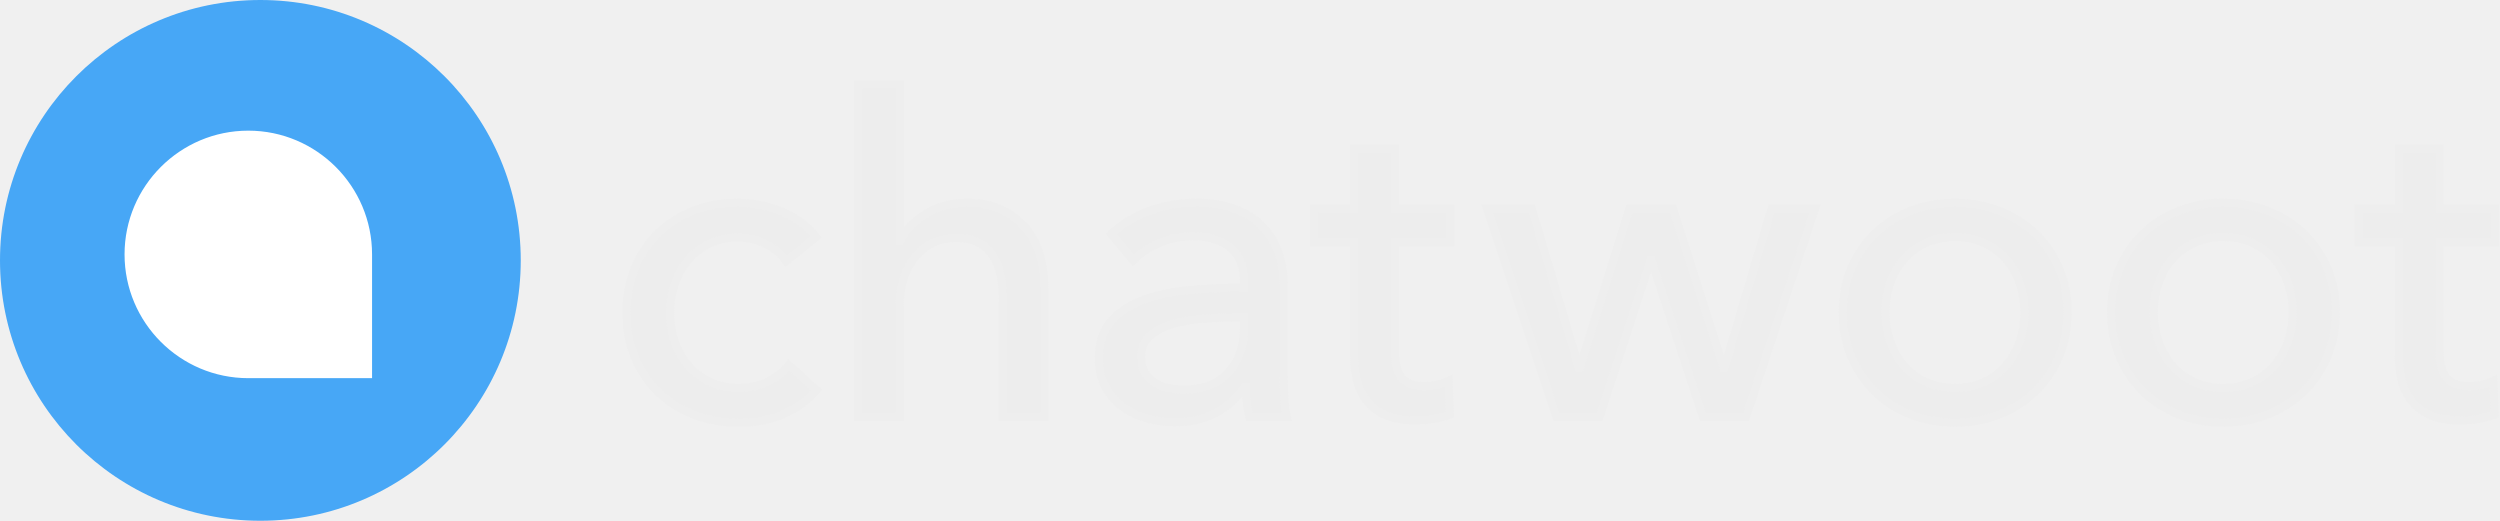
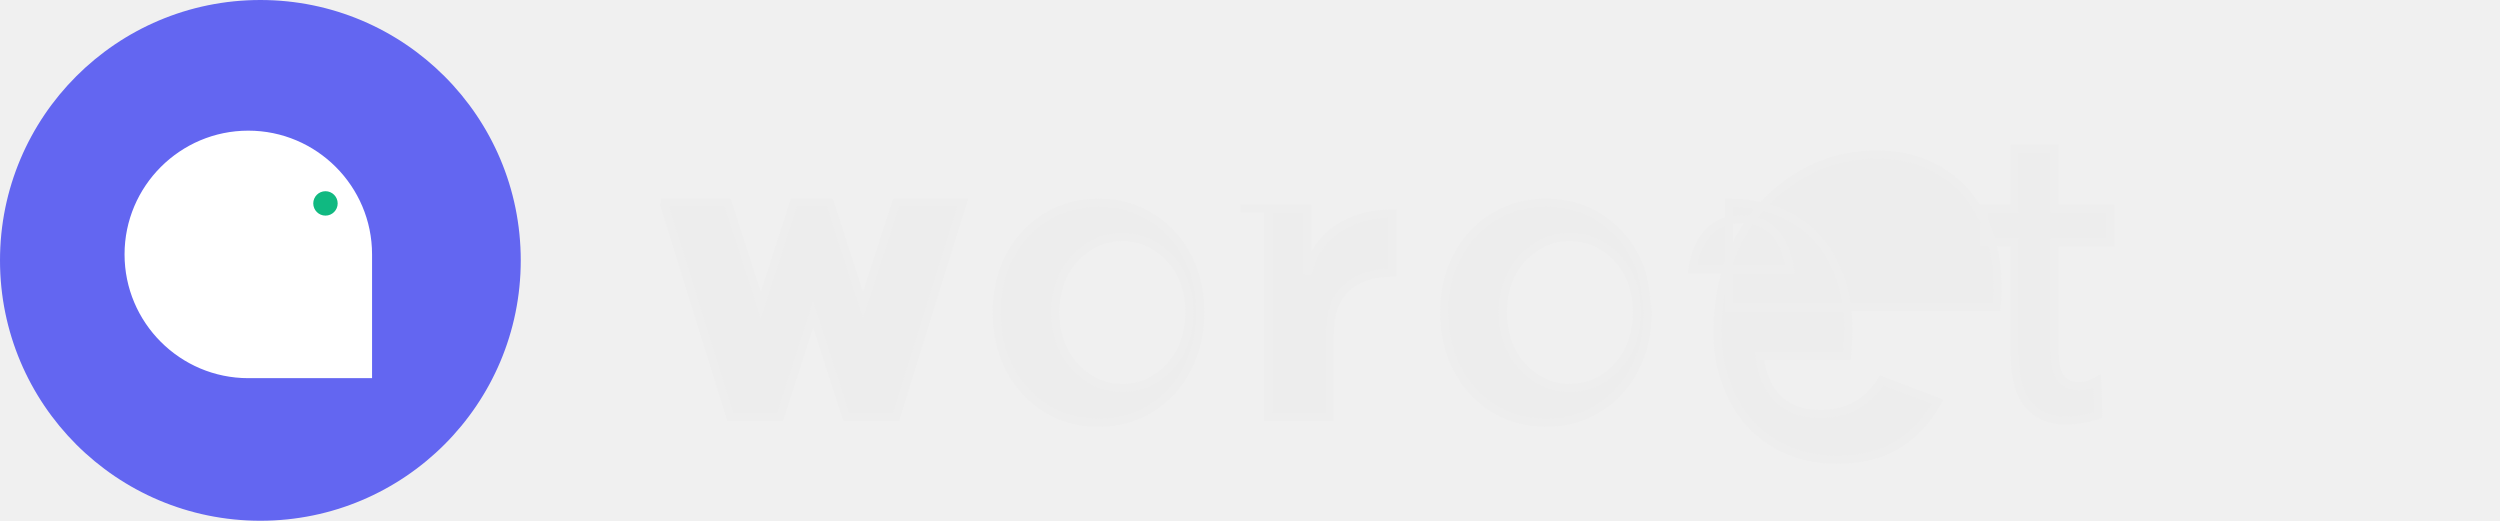
<svg xmlns="http://www.w3.org/2000/svg" width="2458px" height="512px" viewBox="0 0 2458 512" version="1.1">
  <g id="Page-1" stroke="none" stroke-width="1" fill="none" fill-rule="evenodd">
    <g id="logo" fill-rule="nonzero">
-       <g id="woot-log">
-         <circle id="Oval" fill="#47A7F6" cx="256" cy="256" r="256" />
+       <g id="worq-logo">
+         <circle id="Oval" fill="#6366F1" cx="256" cy="256" r="256" />
        <path d="M362.808,368.808 L244.123,368.808 C178.699,368.808 125.457,315.562 125.457,250.122 C125.457,184.703 178.699,131.457 244.124,131.457 C309.565,131.457 362.808,184.703 362.808,250.122 L362.808,368.808 Z" id="Fill-1" stroke="#FFFFFF" stroke-width="6" fill="#FFFFFF" />
+         <circle id="chat-dot" fill="#10B981" cx="320" cy="200" r="12" />
      </g>
-       <path d="M772.982,256.848 C768.658,250.217 762.171,244.667 753.522,240.198 C744.872,235.73 735.647,233.495 725.844,233.495 C715.177,233.495 705.735,235.513 697.518,239.55 C689.302,243.586 682.31,248.992 676.544,255.767 C670.778,262.542 666.381,270.398 663.354,279.336 C660.327,288.273 658.813,297.643 658.813,307.446 C658.813,317.248 660.327,326.618 663.354,335.555 C666.381,344.493 670.778,352.349 676.544,359.124 C682.31,365.899 689.374,371.305 697.735,375.341 C706.095,379.378 715.609,381.396 726.277,381.396 C736.656,381.396 746.098,379.378 754.603,375.341 C763.108,371.305 770.099,365.827 775.577,358.908 L802.822,383.558 C794.173,393.649 783.361,401.505 770.387,407.127 C757.414,412.749 742.71,415.56 726.277,415.56 C710.42,415.56 695.789,412.965 682.382,407.776 C668.976,402.586 657.372,395.307 647.569,385.937 C637.767,376.567 630.055,365.251 624.433,351.989 C618.811,338.727 616,323.879 616,307.446 C616,291.3 618.739,276.597 624.217,263.335 C629.695,250.073 637.335,238.685 647.137,229.171 C656.939,219.657 668.544,212.305 681.95,207.115 C695.356,201.926 709.843,199.331 725.412,199.331 C739.827,199.331 754.17,202.214 768.441,207.98 C782.713,213.746 794.028,222.107 802.389,233.063 L772.982,256.848 Z M885.421,236.09 C890.322,225.999 898.683,217.35 910.504,210.143 C922.324,202.935 935.586,199.331 950.29,199.331 C963.552,199.331 974.94,201.565 984.454,206.034 C993.968,210.503 1001.896,216.485 1008.239,223.981 C1014.582,231.477 1019.267,240.27 1022.294,250.361 C1025.321,260.452 1026.835,271.263 1026.835,282.795 L1026.835,409.938 L986.184,409.938 L986.184,296.634 C986.184,288.273 985.535,280.345 984.238,272.849 C982.94,265.353 980.562,258.722 977.102,252.956 C973.643,247.19 968.958,242.577 963.047,239.117 C957.137,235.658 949.425,233.928 939.911,233.928 C923.766,233.928 910.504,240.054 900.125,252.307 C889.746,264.56 884.556,280.921 884.556,301.391 L884.556,409.938 L843.905,409.938 L843.905,83 L884.556,83 L884.556,236.09 L885.421,236.09 Z M1223.171,277.174 C1223.171,261.893 1218.558,250.577 1209.332,243.226 C1200.106,235.874 1187.853,232.198 1172.573,232.198 C1161.041,232.198 1150.157,234.432 1139.923,238.901 C1129.688,243.37 1121.111,249.064 1114.191,255.983 L1092.568,230.036 C1102.659,220.522 1114.984,213.026 1129.544,207.548 C1144.103,202.07 1159.743,199.331 1176.465,199.331 C1191.169,199.331 1203.926,201.421 1214.738,205.602 C1225.549,209.782 1234.415,215.476 1241.334,222.684 C1248.253,229.892 1253.443,238.396 1256.902,248.199 C1260.362,258.001 1262.092,268.524 1262.092,279.768 L1262.092,369.287 C1262.092,376.206 1262.308,383.486 1262.741,391.126 C1263.173,398.766 1263.966,405.037 1265.119,409.938 L1228.36,409.938 C1226.054,400.136 1224.9,390.333 1224.9,380.531 L1223.603,380.531 C1216.107,391.487 1206.665,399.991 1195.277,406.046 C1183.889,412.1 1170.411,415.128 1154.842,415.128 C1146.77,415.128 1138.337,414.046 1129.544,411.884 C1120.75,409.722 1112.75,406.19 1105.542,401.289 C1098.334,396.388 1092.352,389.901 1087.595,381.828 C1082.838,373.756 1080.46,363.809 1080.46,351.989 C1080.46,336.42 1084.64,324.095 1093.001,315.014 C1101.362,305.932 1112.317,299.013 1125.868,294.256 C1139.418,289.499 1154.698,286.399 1171.708,284.958 C1188.718,283.516 1205.872,282.795 1223.171,282.795 L1223.171,277.174 Z M1213.224,312.203 C1203.133,312.203 1192.682,312.635 1181.871,313.5 C1171.059,314.365 1161.257,316.095 1152.464,318.689 C1143.67,321.284 1136.391,325.176 1130.625,330.366 C1124.859,335.555 1121.976,342.475 1121.976,351.124 C1121.976,357.178 1123.201,362.224 1125.651,366.26 C1128.102,370.296 1131.345,373.612 1135.382,376.206 C1139.418,378.801 1143.887,380.603 1148.788,381.612 C1153.689,382.621 1158.734,383.126 1163.924,383.126 C1182.952,383.126 1197.584,377.432 1207.818,366.044 C1218.053,354.655 1223.171,340.312 1223.171,323.014 L1223.171,312.203 L1213.224,312.203 Z M1425.993,238.252 L1371.504,238.252 L1371.504,345.069 C1371.504,357.467 1373.81,366.332 1378.423,371.666 C1383.036,376.999 1390.388,379.666 1400.478,379.666 C1404.226,379.666 1408.263,379.234 1412.587,378.369 C1416.912,377.504 1420.804,376.206 1424.264,374.477 L1425.561,407.776 C1420.66,409.506 1415.254,410.875 1409.344,411.884 C1403.433,412.893 1397.307,413.398 1390.964,413.398 C1371.648,413.398 1356.872,408.064 1346.637,397.397 C1336.402,386.729 1331.285,370.729 1331.285,349.394 L1331.285,238.252 L1291.931,238.252 L1291.931,204.953 L1331.285,204.953 L1331.285,146.139 L1371.504,146.139 L1371.504,204.953 L1425.993,204.953 L1425.993,238.252 Z M1506.078,204.953 L1552.351,361.503 L1553.216,361.503 L1602.083,204.953 L1644.897,204.953 L1694.629,361.503 L1695.494,361.503 L1741.767,204.953 L1784.581,204.953 L1716.685,409.938 L1674.304,409.938 L1623.706,255.983 L1622.841,255.983 L1572.676,409.938 L1530.295,409.938 L1461.967,204.953 L1506.078,204.953 Z M2032.811,307.013 C2032.811,322.87 2030,337.429 2024.378,350.691 C2018.756,363.953 2010.972,375.413 2001.026,385.072 C1991.079,394.73 1979.331,402.226 1965.78,407.56 C1952.23,412.893 1937.671,415.56 1922.102,415.56 C1906.534,415.56 1891.974,412.893 1878.424,407.56 C1864.873,402.226 1853.197,394.73 1843.395,385.072 C1833.592,375.413 1825.88,363.953 1820.258,350.691 C1814.636,337.429 1811.825,322.87 1811.825,307.013 C1811.825,291.156 1814.636,276.669 1820.258,263.551 C1825.88,250.433 1833.592,239.117 1843.395,229.603 C1853.197,220.089 1864.873,212.665 1878.424,207.332 C1891.974,201.998 1906.534,199.331 1922.102,199.331 C1937.671,199.331 1952.23,201.998 1965.78,207.332 C1979.331,212.665 1991.079,220.089 2001.026,229.603 C2010.972,239.117 2018.756,250.433 2024.378,263.551 C2030,276.669 2032.811,291.156 2032.811,307.013 Z M1990.43,307.013 C1990.43,297.211 1988.917,287.841 1985.89,278.903 C1982.862,269.966 1978.466,262.11 1972.7,255.334 C1966.934,248.559 1959.798,243.154 1951.293,239.117 C1942.788,235.081 1933.058,233.063 1922.102,233.063 C1911.146,233.063 1901.416,235.081 1892.911,239.117 C1884.406,243.154 1877.271,248.559 1871.505,255.334 C1865.738,262.11 1861.342,269.966 1858.315,278.903 C1855.287,287.841 1853.774,297.211 1853.774,307.013 C1853.774,316.816 1855.287,326.185 1858.315,335.123 C1861.342,344.06 1865.738,351.989 1871.505,358.908 C1877.271,365.827 1884.406,371.305 1892.911,375.341 C1901.416,379.378 1911.146,381.396 1922.102,381.396 C1933.058,381.396 1942.788,379.378 1951.293,375.341 C1959.798,371.305 1966.934,365.827 1972.7,358.908 C1978.466,351.989 1982.862,344.06 1985.89,335.123 C1988.917,326.185 1990.43,316.816 1990.43,307.013 Z M2296.611,307.013 C2296.611,322.87 2293.8,337.429 2288.178,350.691 C2282.556,363.953 2274.771,375.413 2264.825,385.072 C2254.878,394.73 2243.13,402.226 2229.58,407.56 C2216.029,412.893 2201.47,415.56 2185.901,415.56 C2170.333,415.56 2155.774,412.893 2142.223,407.56 C2128.673,402.226 2116.996,394.73 2107.194,385.072 C2097.392,375.413 2089.68,363.953 2084.058,350.691 C2078.436,337.429 2075.625,322.87 2075.625,307.013 C2075.625,291.156 2078.436,276.669 2084.058,263.551 C2089.68,250.433 2097.392,239.117 2107.194,229.603 C2116.996,220.089 2128.673,212.665 2142.223,207.332 C2155.774,201.998 2170.333,199.331 2185.901,199.331 C2201.47,199.331 2216.029,201.998 2229.58,207.332 C2243.13,212.665 2254.878,220.089 2264.825,229.603 C2274.771,239.117 2282.556,250.433 2288.178,263.551 C2293.8,276.669 2296.611,291.156 2296.611,307.013 Z M2254.23,307.013 C2254.23,297.211 2252.716,287.841 2249.689,278.903 C2246.662,269.966 2242.265,262.11 2236.499,255.334 C2230.733,248.559 2223.597,243.154 2215.092,239.117 C2206.587,235.081 2196.857,233.063 2185.901,233.063 C2174.946,233.063 2165.215,235.081 2156.71,239.117 C2148.205,243.154 2141.07,248.559 2135.304,255.334 C2129.538,262.11 2125.141,269.966 2122.114,278.903 C2119.087,287.841 2117.573,297.211 2117.573,307.013 C2117.573,316.816 2119.087,326.185 2122.114,335.123 C2125.141,344.06 2129.538,351.989 2135.304,358.908 C2141.07,365.827 2148.205,371.305 2156.71,375.341 C2165.215,379.378 2174.946,381.396 2185.901,381.396 C2196.857,381.396 2206.587,379.378 2215.092,375.341 C2223.597,371.305 2230.733,365.827 2236.499,358.908 C2242.265,351.989 2246.662,344.06 2249.689,335.123 C2252.716,326.185 2254.23,316.816 2254.23,307.013 Z M2453.16,238.252 L2398.671,238.252 L2398.671,345.069 C2398.671,357.467 2400.977,366.332 2405.59,371.666 C2410.203,376.999 2417.554,379.666 2427.645,379.666 C2431.393,379.666 2435.429,379.234 2439.754,378.369 C2444.079,377.504 2447.971,376.206 2451.43,374.477 L2452.728,407.776 C2447.827,409.506 2442.421,410.875 2436.511,411.884 C2430.6,412.893 2424.474,413.398 2418.131,413.398 C2398.815,413.398 2384.039,408.064 2373.804,397.397 C2363.569,386.729 2358.452,370.729 2358.452,349.394 L2358.452,238.252 L2319.098,238.252 L2319.098,204.953 L2358.452,204.953 L2358.452,146.139 L2398.671,146.139 L2398.671,204.953 L2453.16,204.953 L2453.16,238.252 Z" id="chatwoot" stroke="#EEEEEE" stroke-width="8" fill="#EDEDED" />
+       <path d="M650,199.331 L715.5,199.331 L748,300 L780.5,199.331 L816,199.331 L848.5,300 L881,199.331 L946.5,199.331 L881,409.938 L832,409.938 L799.5,309 L767,409.938 L718,409.938 L652.5,199.331 Z                      M980,307.013 C980,322.87 982.5,337.429 987.5,350.691 C992.5,363.953 999.5,375.413 1008.5,385.072 C1017.5,394.73 1028,402.226 1040,407.56 C1052,412.893 1065.5,415.56 1080,415.56 C1094.5,415.56 1108,412.893 1120,407.56 C1132,402.226 1142.5,394.73 1151.5,385.072 C1160.5,375.413 1167.5,363.953 1172.5,350.691 C1177.5,337.429 1180,322.87 1180,307.013 C1180,291.156 1177.5,276.669 1172.5,263.551 C1167.5,250.433 1160.5,239.117 1151.5,229.603 C1142.5,220.089 1132,212.665 1120,207.332 C1108,201.998 1094.5,199.331 1080,199.331 C1065.5,199.331 1052,201.998 1040,207.332 C1028,212.665 1017.5,220.089 1008.5,229.603 C999.5,239.117 992.5,250.433 987.5,263.551 C982.5,276.669 980,291.156 980,307.013 Z M1037.5,307.013 C1037.5,297.211 1039,287.841 1042,278.903 C1045,269.966 1049.5,262.11 1055.5,255.334 C1061.5,248.559 1068.5,243.154 1076.5,239.117 C1084.5,235.081 1093.5,233.063 1103.5,233.063 C1113.5,233.063 1122.5,235.081 1130.5,239.117 C1138.5,243.154 1145.5,248.559 1151.5,255.334 C1157.5,262.11 1162,269.966 1165,278.903 C1168,287.841 1169.5,297.211 1169.5,307.013 C1169.5,316.816 1168,326.185 1165,335.123 C1162,344.06 1157.5,351.989 1151.5,358.908 C1145.5,365.827 1138.5,371.305 1130.5,375.341 C1122.5,379.378 1113.5,381.396 1103.5,381.396 C1093.5,381.396 1084.5,379.378 1076.5,375.341 C1068.5,371.305 1061.5,365.827 1055.5,358.908 C1049.5,351.989 1045,344.06 1042,335.123 C1039,326.185 1037.5,316.816 1037.5,307.013 Z                      M1220,204.953 L1285.5,204.953 L1285.5,270 C1290,250 1300,235 1315,225 C1330,215 1348,210 1369,210 L1369,268 C1350,268 1335,273 1324,283 C1313,293 1307.5,308 1307.5,328 L1307.5,409.938 L1247,409.938 L1247,204.953 L1220,204.953 Z                      M1420,307.013 C1420,322.87 1422.5,337.429 1427.5,350.691 C1432.5,363.953 1439.5,375.413 1448.5,385.072 C1457.5,394.73 1468,402.226 1480,407.56 C1492,412.893 1505.5,415.56 1520,415.56 C1534.5,415.56 1548,412.893 1560,407.56 C1572,402.226 1582.5,394.73 1591.5,385.072 C1600.5,375.413 1607.5,363.953 1612.5,350.691 C1617.5,337.429 1620,322.87 1620,307.013 C1620,307.013 1617.5,276.669 1612.5,263.551 C1607.5,250.433 1600.5,239.117 1591.5,229.603 C1582.5,220.089 1572,212.665 1560,207.332 C1548,201.998 1534.5,199.331 1520,199.331 C1505.5,199.331 1492,201.998 1480,207.332 C1468,212.665 1457.5,220.089 1448.5,229.603 C1439.5,239.117 1432.5,250.433 1427.5,263.551 C1422.5,276.669 1420,291.156 1420,307.013 Z M1477.5,307.013 C1477.5,297.211 1479,287.841 1482,278.903 C1485,269.966 1489.5,262.11 1495.5,255.334 C1501.5,248.559 1508.5,243.154 1516.5,239.117 C1524.5,235.081 1533.5,233.063 1543.5,233.063 C1553.5,233.063 1562.5,235.081 1570.5,239.117 C1578.5,243.154 1585.5,248.559 1591.5,255.334 C1597.5,262.11 1602,269.966 1605,278.903 C1608,287.841 1609.5,297.211 1609.5,307.013 C1609.5,316.816 1608,326.185 1605,335.123 C1602,344.06 1597.5,351.989 1591.5,358.908 C1585.5,365.827 1578.5,371.305 1570.5,375.341 C1562.5,379.378 1553.5,381.396 1543.5,381.396 C1533.5,381.396 1524.5,379.378 1516.5,375.341 C1508.5,371.305 1501.5,365.827 1495.5,358.908 C1489.5,351.989 1485,344.06 1482,335.123 C1479,326.185 1477.5,316.816 1477.5,307.013 Z                      M1700,199.331 C1720,199.331 1738,203 1754,210.5 C1770,218 1783,228.5 1793,242 C1803,255.5 1810,271.5 1814,290 C1818,308.5 1818,328.5 1816,350 L1730,350 C1732,368 1738,382 1748,392 C1758,402 1772,407 1790,407 C1804,407 1816,404 1826,398 C1836,392 1844,384 1850,374 L1905,395 C1895,413 1882,427 1866,437 C1850,447 1830,452 1806,452 C1786,452 1768,448 1752,440 C1736,432 1723,421 1713,407 C1703,393 1696,377 1692,359 C1688,341 1688,322 1690,302 C1692,282 1697,263 1705,245 C1713,227 1724,211 1738,197 C1752,183 1768,172 1786,164 C1804,156 1824,152 1846,152 C1866,152 1884,156 1900,164 C1916,172 1929,183 1939,197 C1949,211 1956,227 1960,245 C1964,263 1965,282 1963,302 L1700,302 Z M1760,265 C1758,250 1753,238 1745,229 C1737,220 1726,215.5 1712,215.5 C1698,215.5 1687,220 1679,229 C1671,238 1666,250 1664,265 L1760,265 Z                      M2020,204.953 L2075,204.953 L2075,238.252 L2020,238.252 L2020,345.069 C2020,357.467 2022,366.332 2026,371.666 C2030,376.999 2036,379.666 2044,379.666 C2047,379.666 2050,379.234 2053,378.369 C2056,377.504 2059,376.206 2062,374.477 L2063,407.776 C2059,409.506 2054,410.875 2048,411.884 C2042,412.893 2036,413.398 2030,413.398 C2015,413.398 2003,408.064 1994,397.397 C1985,386.729 1981,370.729 1981,349.394 L1981,238.252 L1951,238.252 L1951,204.953 L1981,204.953 L1981,146.139 L2020,146.139 L2020,204.953 Z" id="worqchat" stroke="#EEEEEE" stroke-width="8" fill="#EDEDED" />
    </g>
  </g>
</svg>
